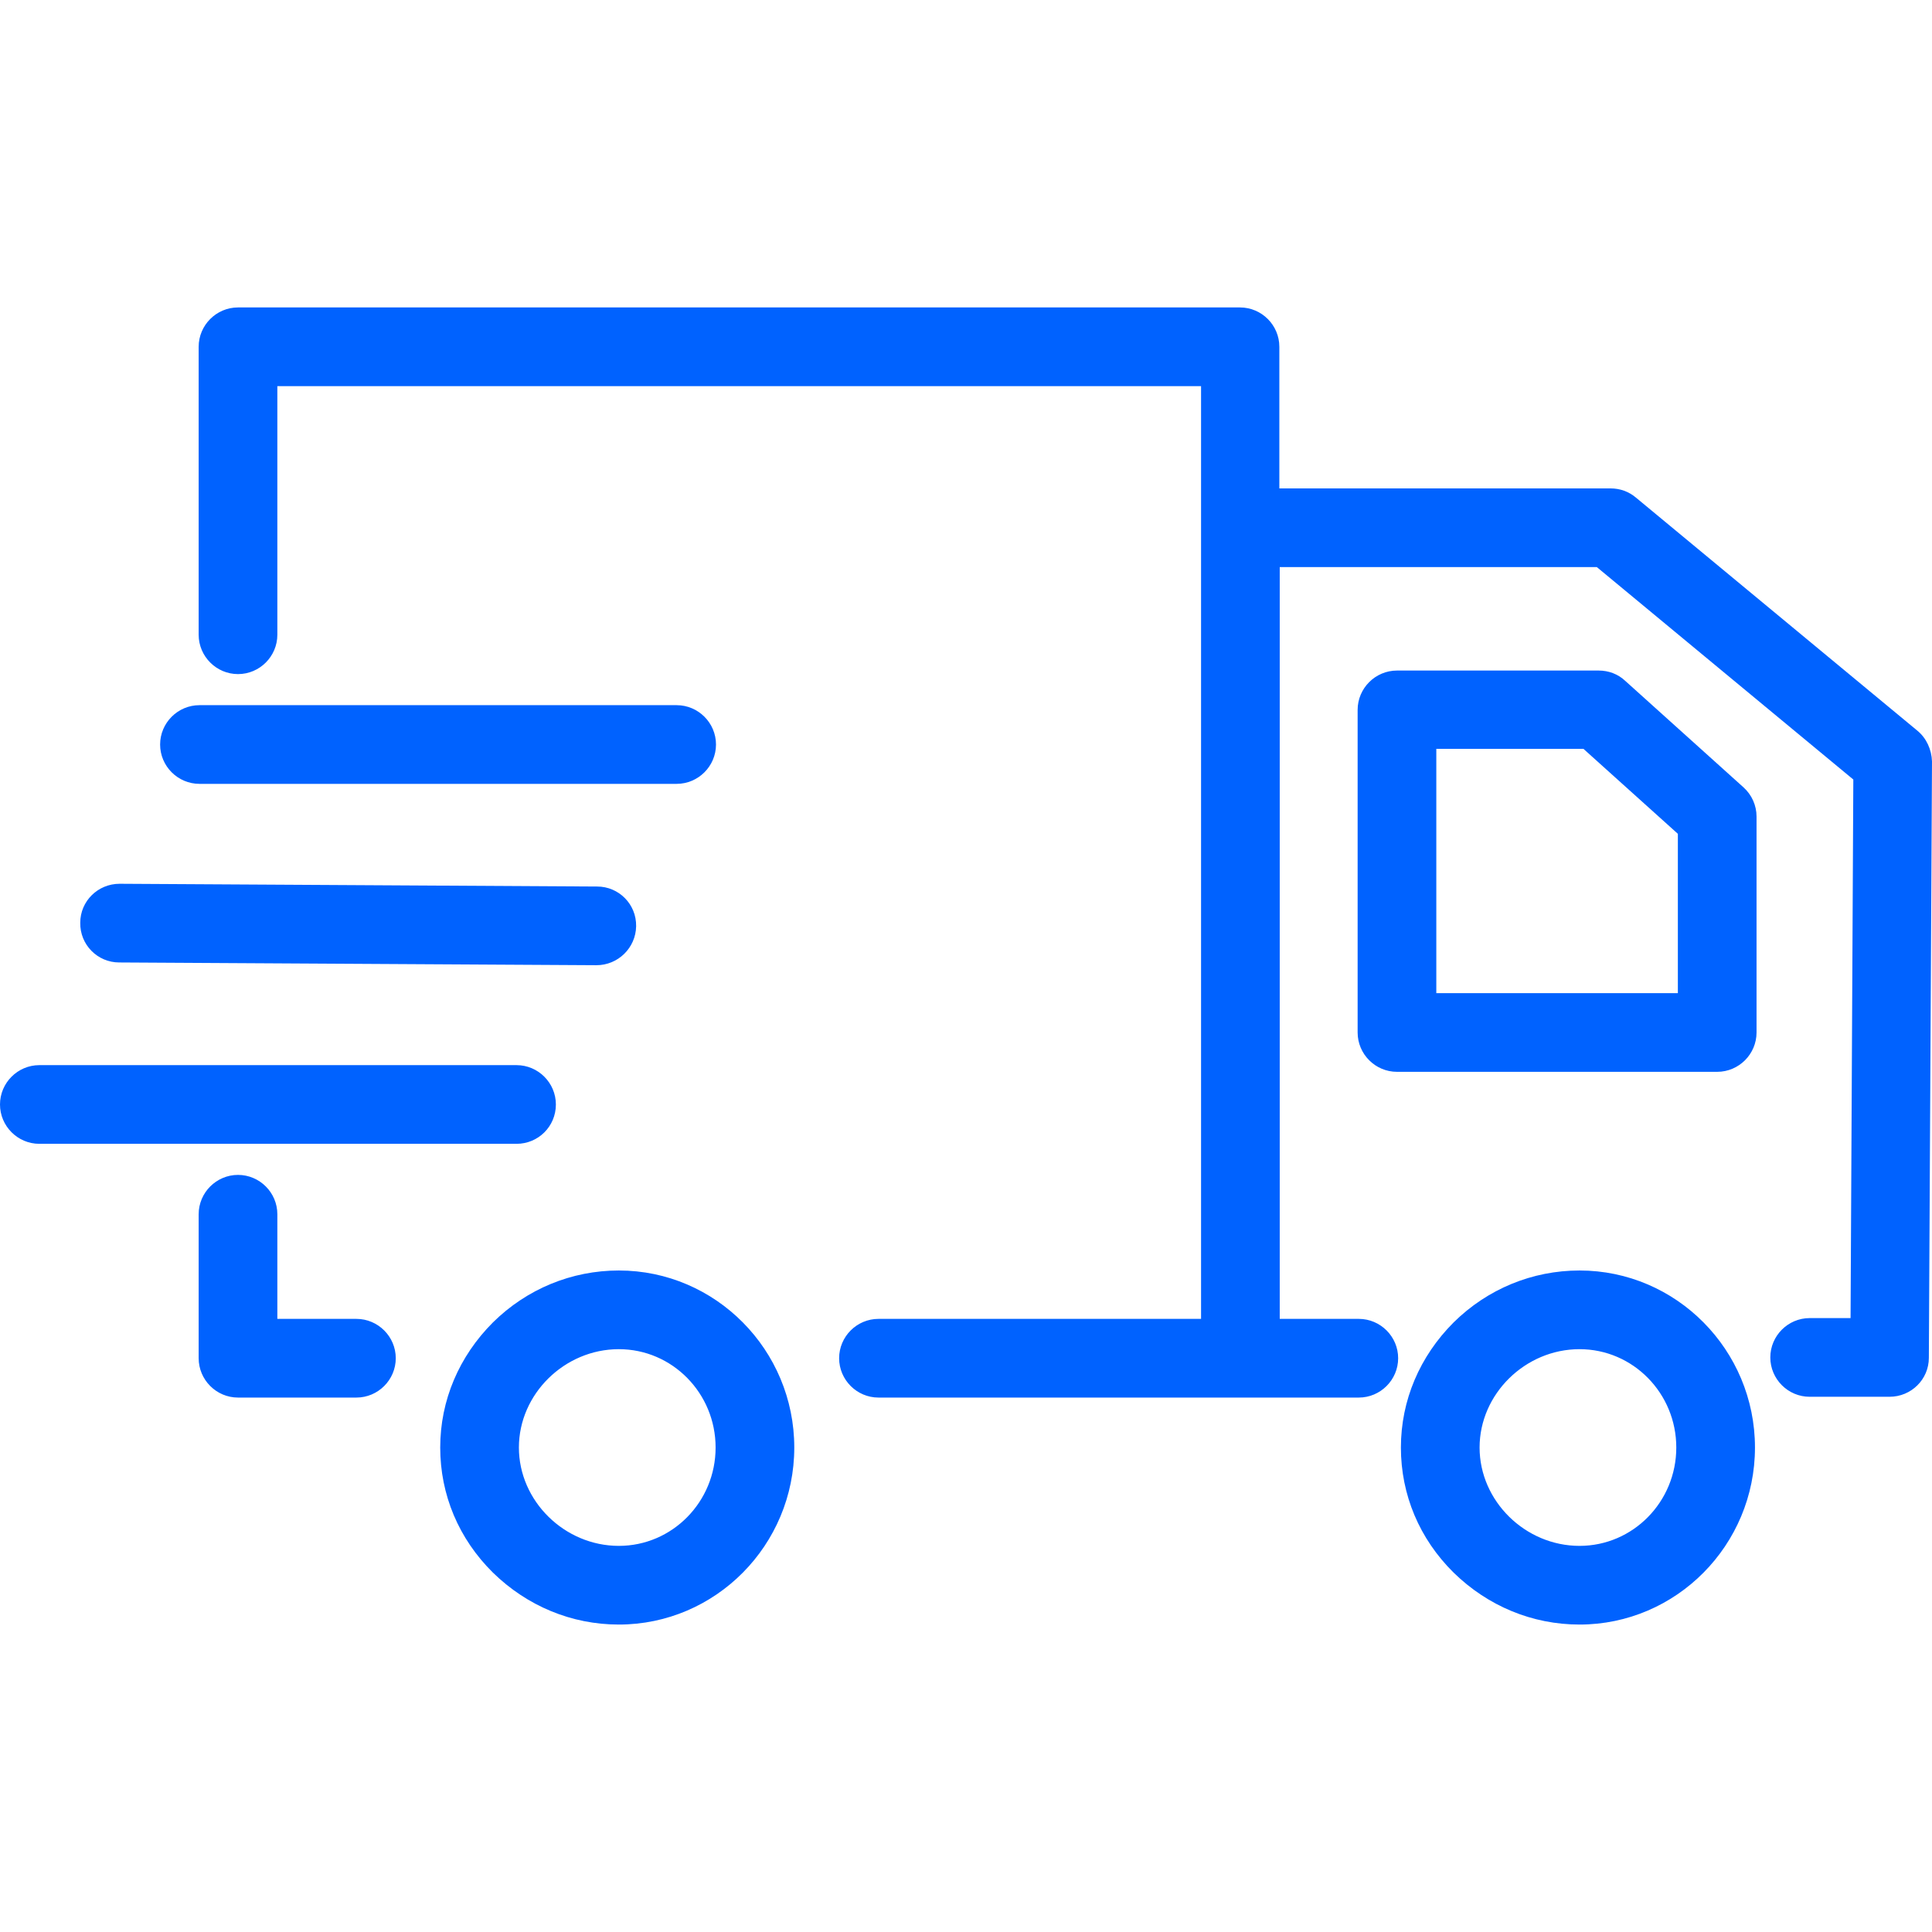
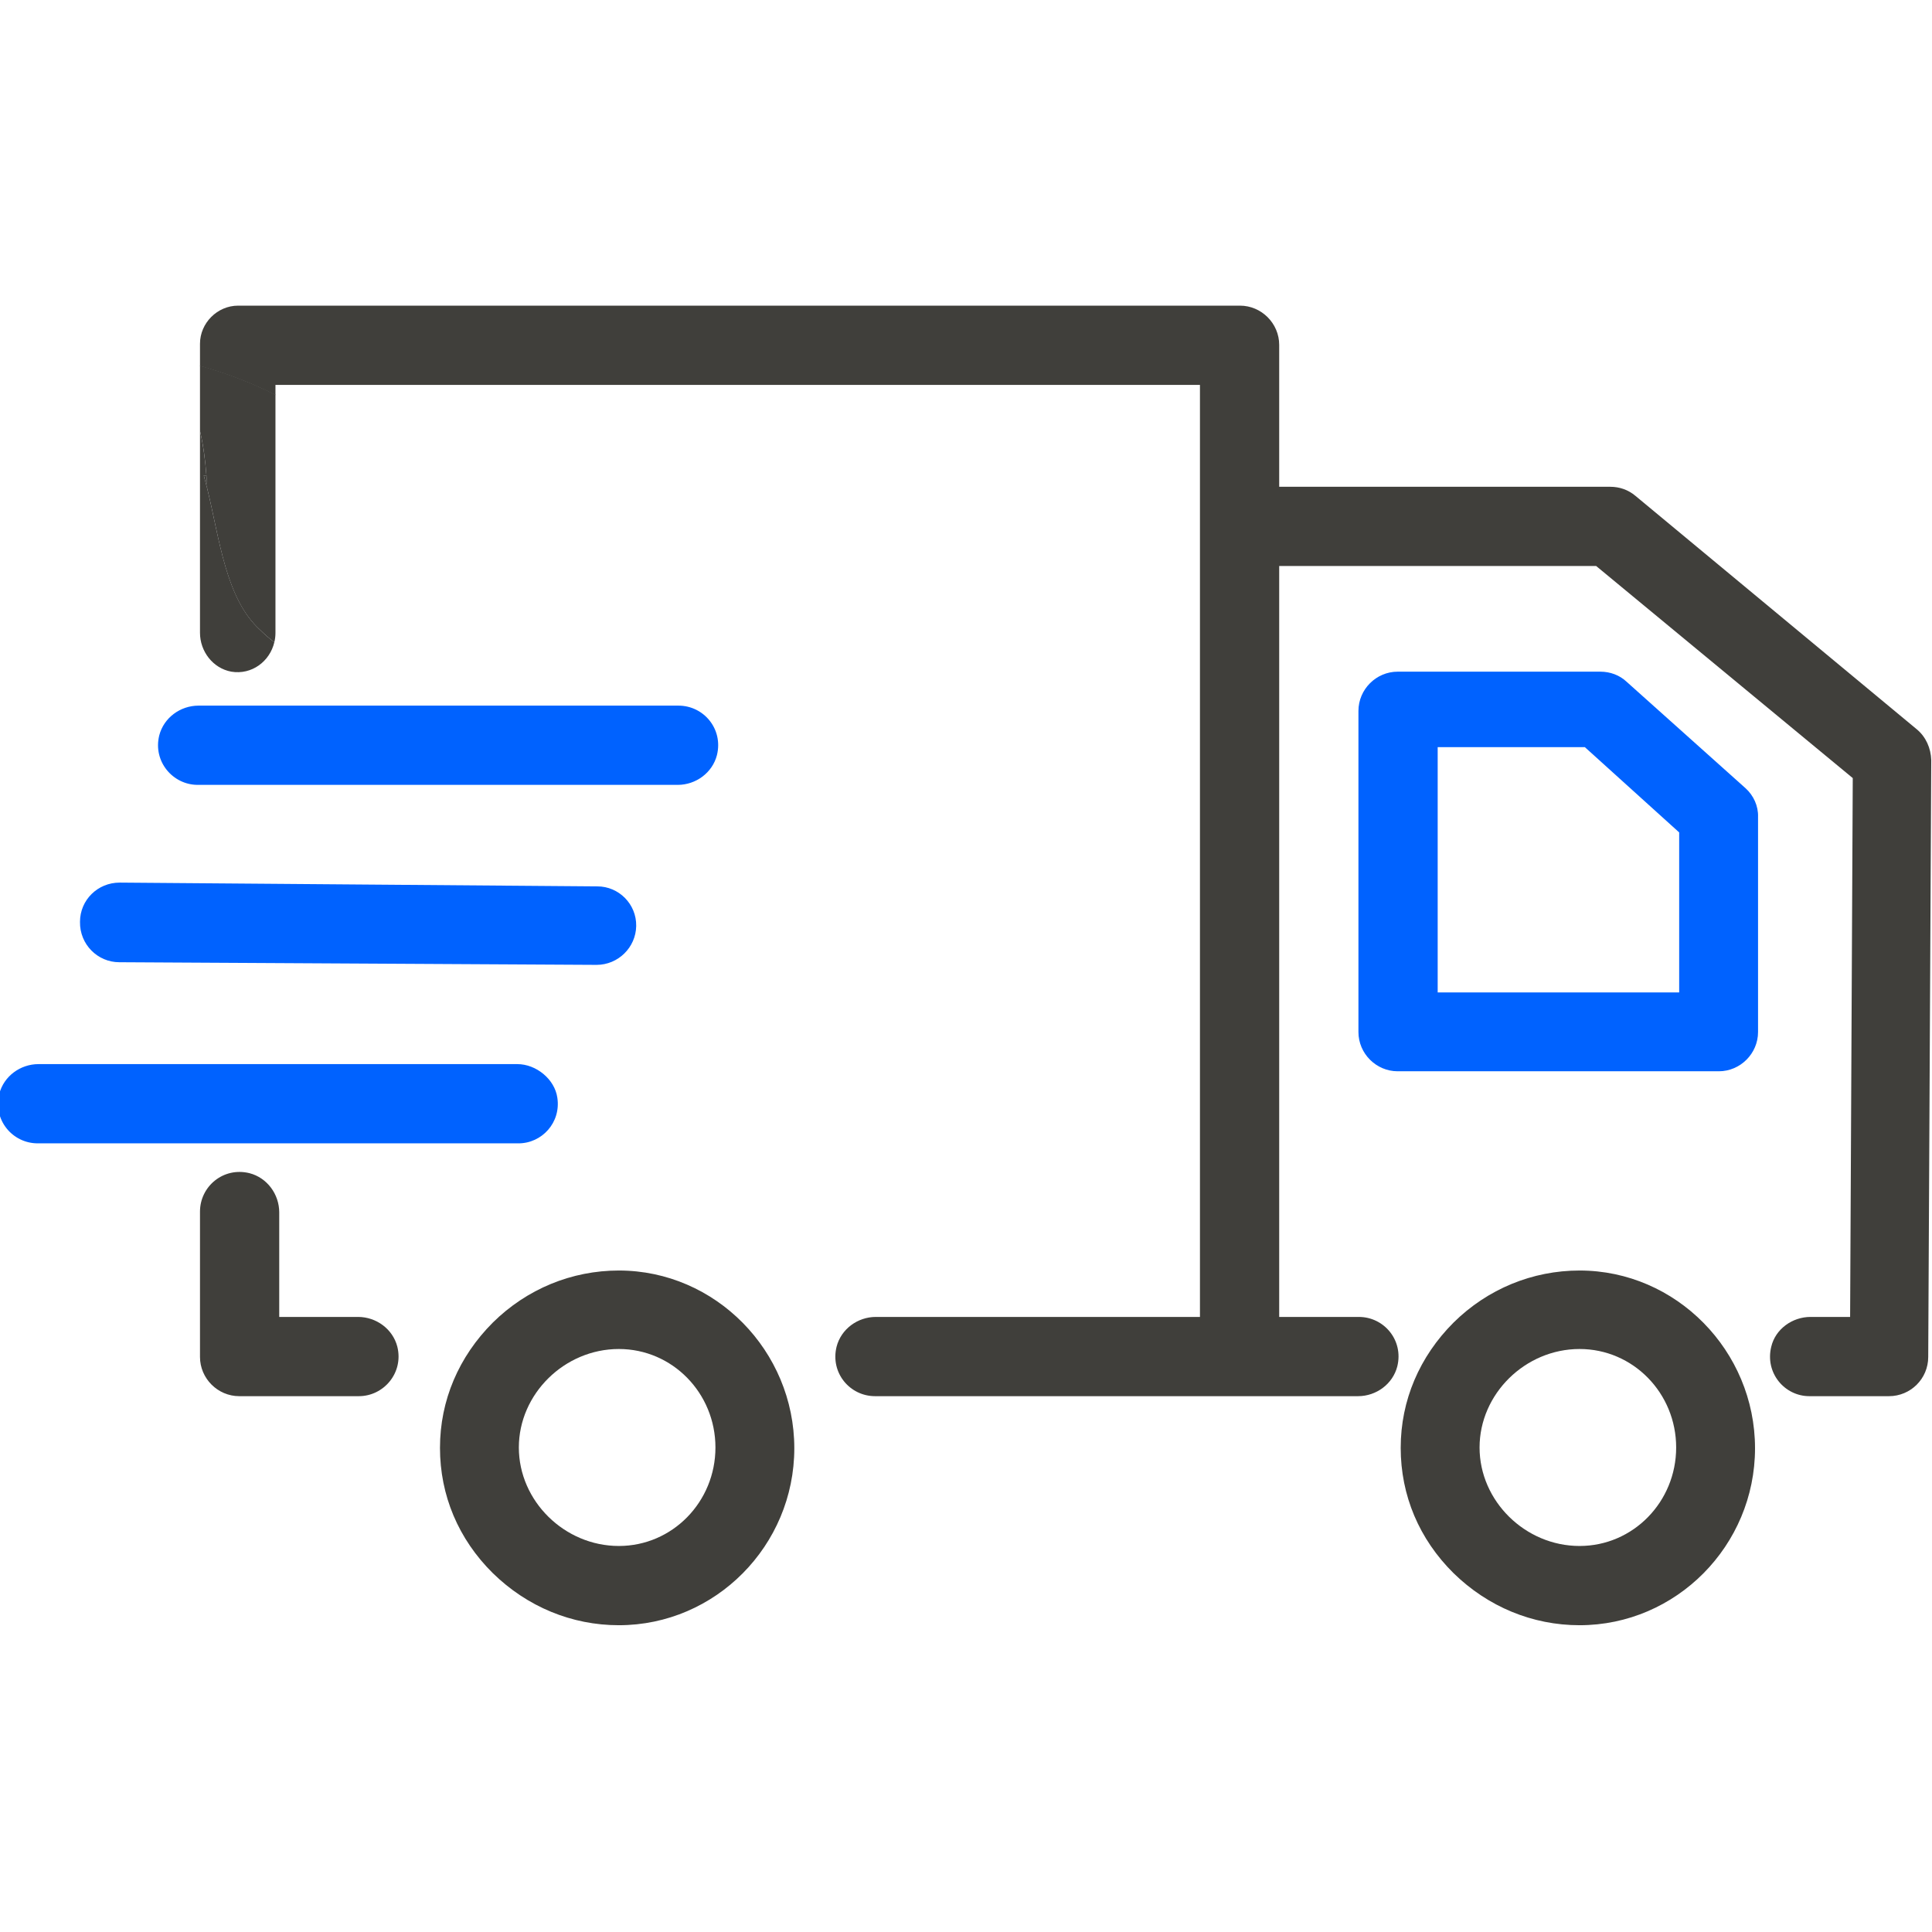
- <svg xmlns="http://www.w3.org/2000/svg" version="1.1" id="Capa_1" x="0px" y="0px" viewBox="0 0 491.1 491.1" style="enable-background:new 0 0 491.1 491.1;" xml:space="preserve" width="512px" height="512px">
-   <path transform="translate(0 -540.36)" d="M401.5,863.31c-12,0-23.4,4.7-32,13.2c-8.6,8.6-13.4,19.8-13.4,31.8s4.7,23.2,13.4,31.8  c8.7,8.5,20,13.2,32,13.2c24.6,0,44.6-20.2,44.6-45S426.1,863.31,401.5,863.31z M401.5,933.31c-13.8,0-25.4-11.4-25.4-25  s11.6-25,25.4-25c13.6,0,24.6,11.2,24.6,25S415.1,933.31,401.5,933.31z M413.1,713.41c-1.8-1.7-4.2-2.6-6.7-2.6h-51.3  c-5.5,0-10,4.5-10,10v82c0,5.5,4.5,10,10,10h81.4c5.5,0,10-4.5,10-10v-54.9c0-2.8-1.2-5.5-3.3-7.4L413.1,713.41z M426.5,792.81  h-61.4v-62.1h37.4l24,21.6V792.81z M157.3,863.31c-12,0-23.4,4.7-32,13.2c-8.6,8.6-13.4,19.8-13.4,31.8s4.7,23.2,13.4,31.8  c8.7,8.5,20,13.2,32,13.2c24.6,0,44.6-20.2,44.6-45S181.9,863.31,157.3,863.31z M157.3,933.31c-13.8,0-25.4-11.4-25.4-25  s11.6-25,25.4-25c13.6,0,24.6,11.2,24.6,25S170.9,933.31,157.3,933.31z M90.6,875.61H70.5v-26.6c0-5.5-4.5-10-10-10s-10,4.5-10,10  v36.6c0,5.5,4.5,10,10,10h30.1c5.5,0,10-4.5,10-10S96.1,875.61,90.6,875.61z M141.3,821.11c0-5.5-4.5-10-10-10H10  c-5.5,0-10,4.5-10,10s4.5,10,10,10h121.3C136.8,831.11,141.3,826.71,141.3,821.11z M30.3,785.01l121.3,0.7c5.5,0,10-4.4,10.1-9.9  c0.1-5.6-4.4-10.1-9.9-10.1l-121.3-0.7c-0.1,0-0.1,0-0.1,0c-5.5,0-10,4.4-10,9.9C20.3,780.51,24.8,785.01,30.3,785.01z M50.7,739.61  H172c5.5,0,10-4.5,10-10s-4.5-10-10-10H50.7c-5.5,0-10,4.5-10,10S45.2,739.61,50.7,739.61z M487.4,726.11L487.4,726.11l-71.6-59.3  c-1.8-1.5-4-2.3-6.4-2.3h-84.2v-36c0-5.5-4.5-10-10-10H60.5c-5.5,0-10,4.5-10,10v73.2c0,5.5,4.5,10,10,10s10-4.5,10-10v-63.2h234.8  v237.1h-82c-5.5,0-10,4.5-10,10s4.5,10,10,10h122.1c5.5,0,10-4.5,10-10s-4.5-10-10-10h-20.1v-191.1h80.6l65.2,54l-0.7,136.9H460  c-5.5,0-10,4.5-10,10s4.5,10,10,10h20.3c5.5,0,10-4.4,10-9.9l0.8-151.6C491,730.91,489.7,728.01,487.4,726.11z" fill="#0062ff" />
-   <g>
- </g>
-   <g>
- </g>
-   <g>
- </g>
-   <g>
- </g>
-   <g>
- </g>
-   <g>
- </g>
-   <g>
- </g>
-   <g>
- </g>
-   <g>
- </g>
-   <g>
- </g>
-   <g>
- </g>
-   <g>
- </g>
-   <g>
- </g>
-   <g>
- </g>
-   <g>
- </g>
+ <svg xmlns="http://www.w3.org/2000/svg" version="1.1" id="Capa_1" x="0px" y="0px" viewBox="0 0 512 512" style="enable-background:new 0 0 512 512;" xml:space="preserve">
+   <style type="text/css">
+ 	.st0{fill:#403F3B;}
+ 	.st1{fill:#0062FF;}
+ </style>
+   <path class="st0" d="M94.9,349H74v-27.7c0-4.8-3.2-9.2-7.9-10.4c-6.9-1.7-13.1,3.5-13.1,10.2v38.5c0,5.7,4.7,10.4,10.4,10.4h31.7  c6.6,0,11.9-6.2,10.2-13.1C104.1,352.2,99.7,349,94.9,349z" />
+   <path class="st1" d="M52.4,208h127.2c4.8,0,9.2-3.2,10.4-7.9c1.7-6.9-3.5-13.1-10.2-13.1H52.6c-4.8,0-9.2,3.2-10.4,7.9  C40.5,201.8,45.8,208,52.4,208z" />
+   <path class="st0" d="M164,336.7c-12.5,0-24.4,4.9-33.4,13.8c-9,9-14,20.6-14,33.2s4.9,24.2,14,33.2c9.1,8.9,20.9,13.8,33.4,13.8  c25.6,0,46.5-21.1,46.5-46.9S189.6,336.7,164,336.7z M164,409.7c-14.4,0-26.5-11.9-26.5-26.1s12.1-26.1,26.5-26.1  c14.2,0,25.6,11.7,25.6,26.1S178.2,409.7,164,409.7z" />
+   <path class="st1" d="M147.7,290.9c-0.7-4.9-5.6-8.9-10.6-8.9c-22.4,0-105.5,0-126.9,0c-4.8,0-9.2,3.2-10.4,7.9  C-1.9,296.8,3.3,303,10,303h127.4C143.6,303,148.7,297.5,147.7,290.9z" />
+   <path class="st1" d="M31.6,255l126.5,0.7c5.7,0,10.4-4.6,10.5-10.3c0.1-5.8-4.6-10.5-10.3-10.5l-126.5-1h-0.1  c-5.8,0-10.5,4.6-10.5,10.4C21.1,250.3,25.9,255,31.6,255z" />
+   <path class="st0" d="M54.9,129.4c0-1.1-0.1-2.2-0.2-3.4H54C54.3,127.1,54.6,128.2,54.9,129.4z" />
+   <path class="st0" d="M418.6,336.7c-12.5,0-24.4,4.9-33.4,13.8c-9,9-14,20.6-14,33.2s4.9,24.2,14,33.2c9.1,8.9,20.9,13.8,33.4,13.8  c25.6,0,46.5-21.1,46.5-46.9S444.2,336.7,418.6,336.7z M418.6,409.7c-14.4,0-26.5-11.9-26.5-26.1s12.1-26.1,26.5-26.1  c14.2,0,25.6,11.7,25.6,26.1S432.8,409.7,418.6,409.7z" />
+   <path class="st0" d="M53,114.2c0.9,3.8,1.4,7.8,1.7,11.8H55h-0.3c0.1,1.1,0.1,2.2,0.2,3.4c3.3,13.4,4.9,29.4,14.1,37.6  c1.2,1.2,2.4,2.2,3.7,3.2c0.2-0.8,0.3-1.6,0.3-2.5v-63.1c-5.9-3-12.5-5.6-20-7.7V114.2z" />
+   <path class="st0" d="M508,193.3l-74.6-61.9c-1.9-1.6-4.2-2.4-6.7-2.4H339V91.4c0-5.7-4.7-10.4-10.4-10.4H63.1  C57.6,81,53,85.6,53,91.1V97c7.5,2.1,14.1,4.7,20,7.7V102h245v247h-85.9c-4.8,0-9.2,3.2-10.4,7.9c-1.7,6.9,3.5,13.1,10.2,13.1h128  c4.8,0,9.2-3.2,10.4-7.9c1.7-6.9-3.5-13.1-10.2-13.1H339V150h84l68,56.2L490.3,349h-10.5c-4.8,0-9.3,3.2-10.4,7.9  c-1.7,6.9,3.5,13.1,10.1,13.1h21.1c5.7,0,10.4-4.6,10.4-10.4l0.8-158.2C511.7,198.3,510.4,195.3,508,193.3z" />
+   <path class="st1" d="M462.6,208.9l-31.5-28.2c-1.9-1.8-4.4-2.7-7-2.7h-53.7c-5.7,0-10.4,4.7-10.4,10.4v85.1  c0,5.7,4.7,10.4,10.4,10.4h85.1c5.7,0,10.4-4.7,10.4-10.4v-57C466,213.6,464.7,210.8,462.6,208.9z M445,263h-64v-65h39l25,22.6V263z  " />
+   <path class="st0" d="M54.9,129.4c0.1,1.9,0.1,3.8,0.1,5.6C55,133.1,55,131.3,54.9,129.4c-0.3-1.1-0.6-2.3-0.9-3.4h0.7  c-0.3-4-0.8-7.9-1.7-11.8v53.5c0,4.9,3.4,9.4,8.3,10.3c5.4,0.9,10.2-2.7,11.4-7.8c-1.3-1-2.5-2-3.7-3.2  C59.8,158.7,58.2,142.8,54.9,129.4z" />
</svg>
